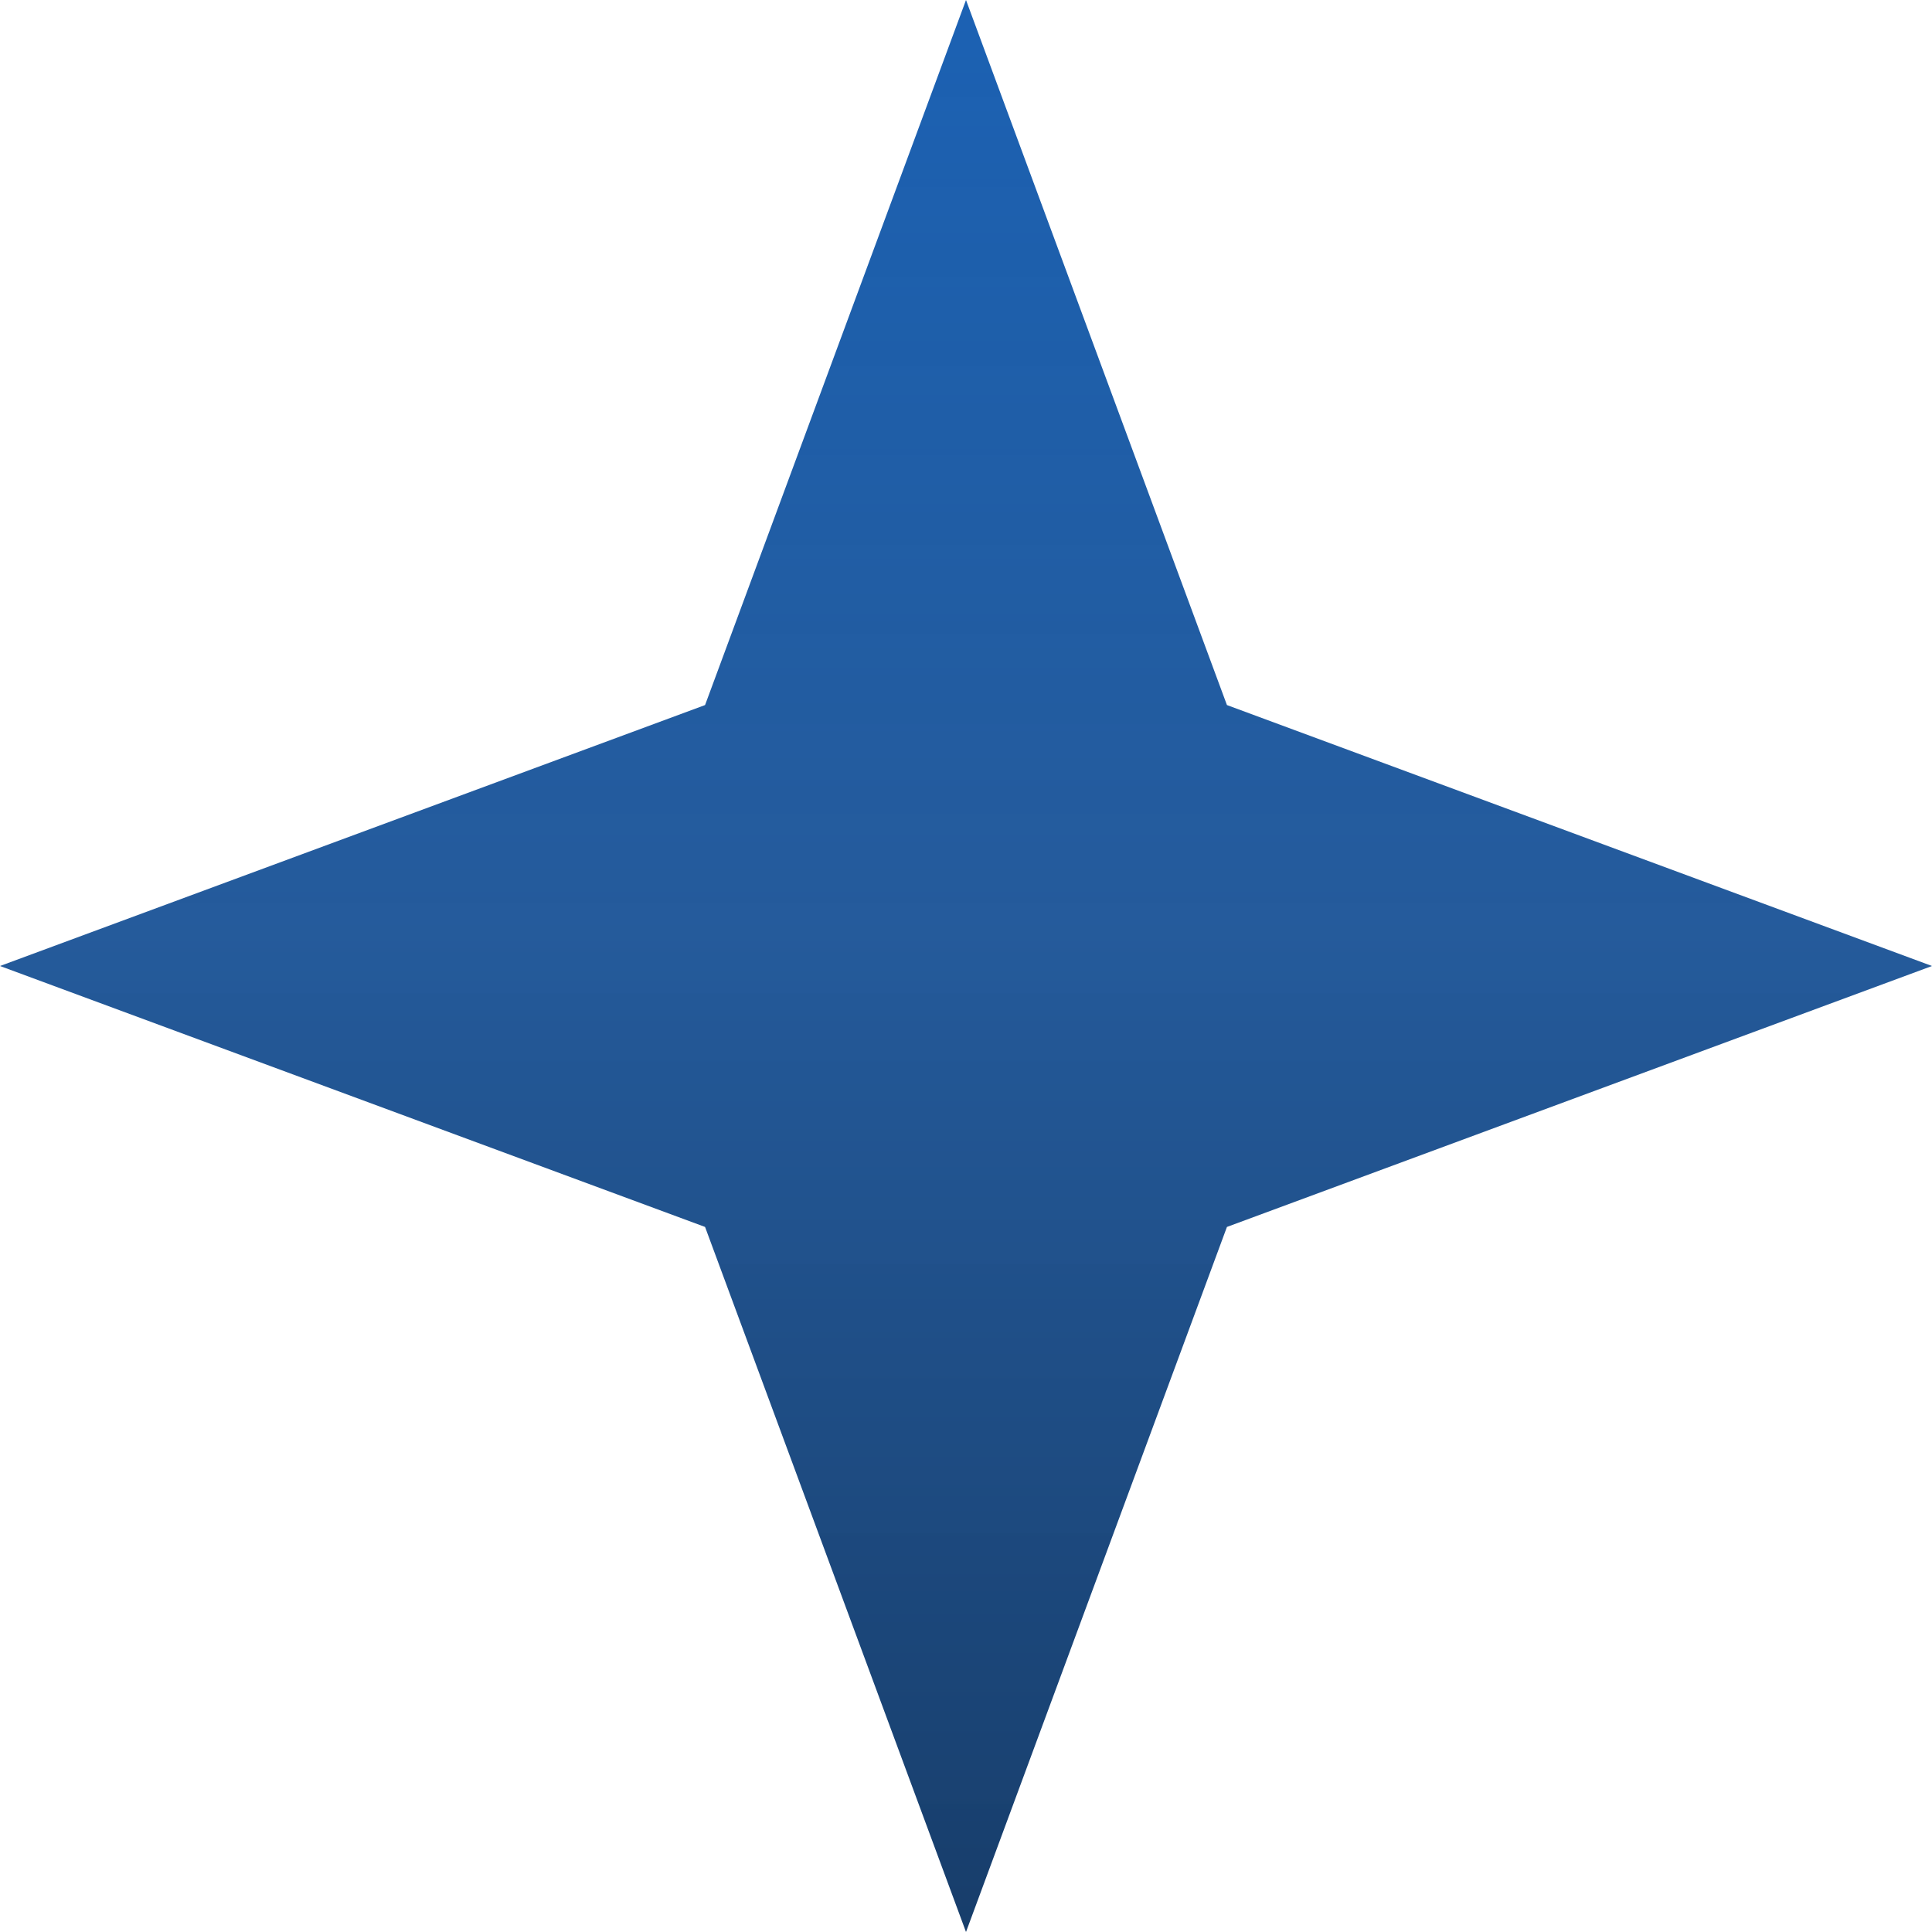
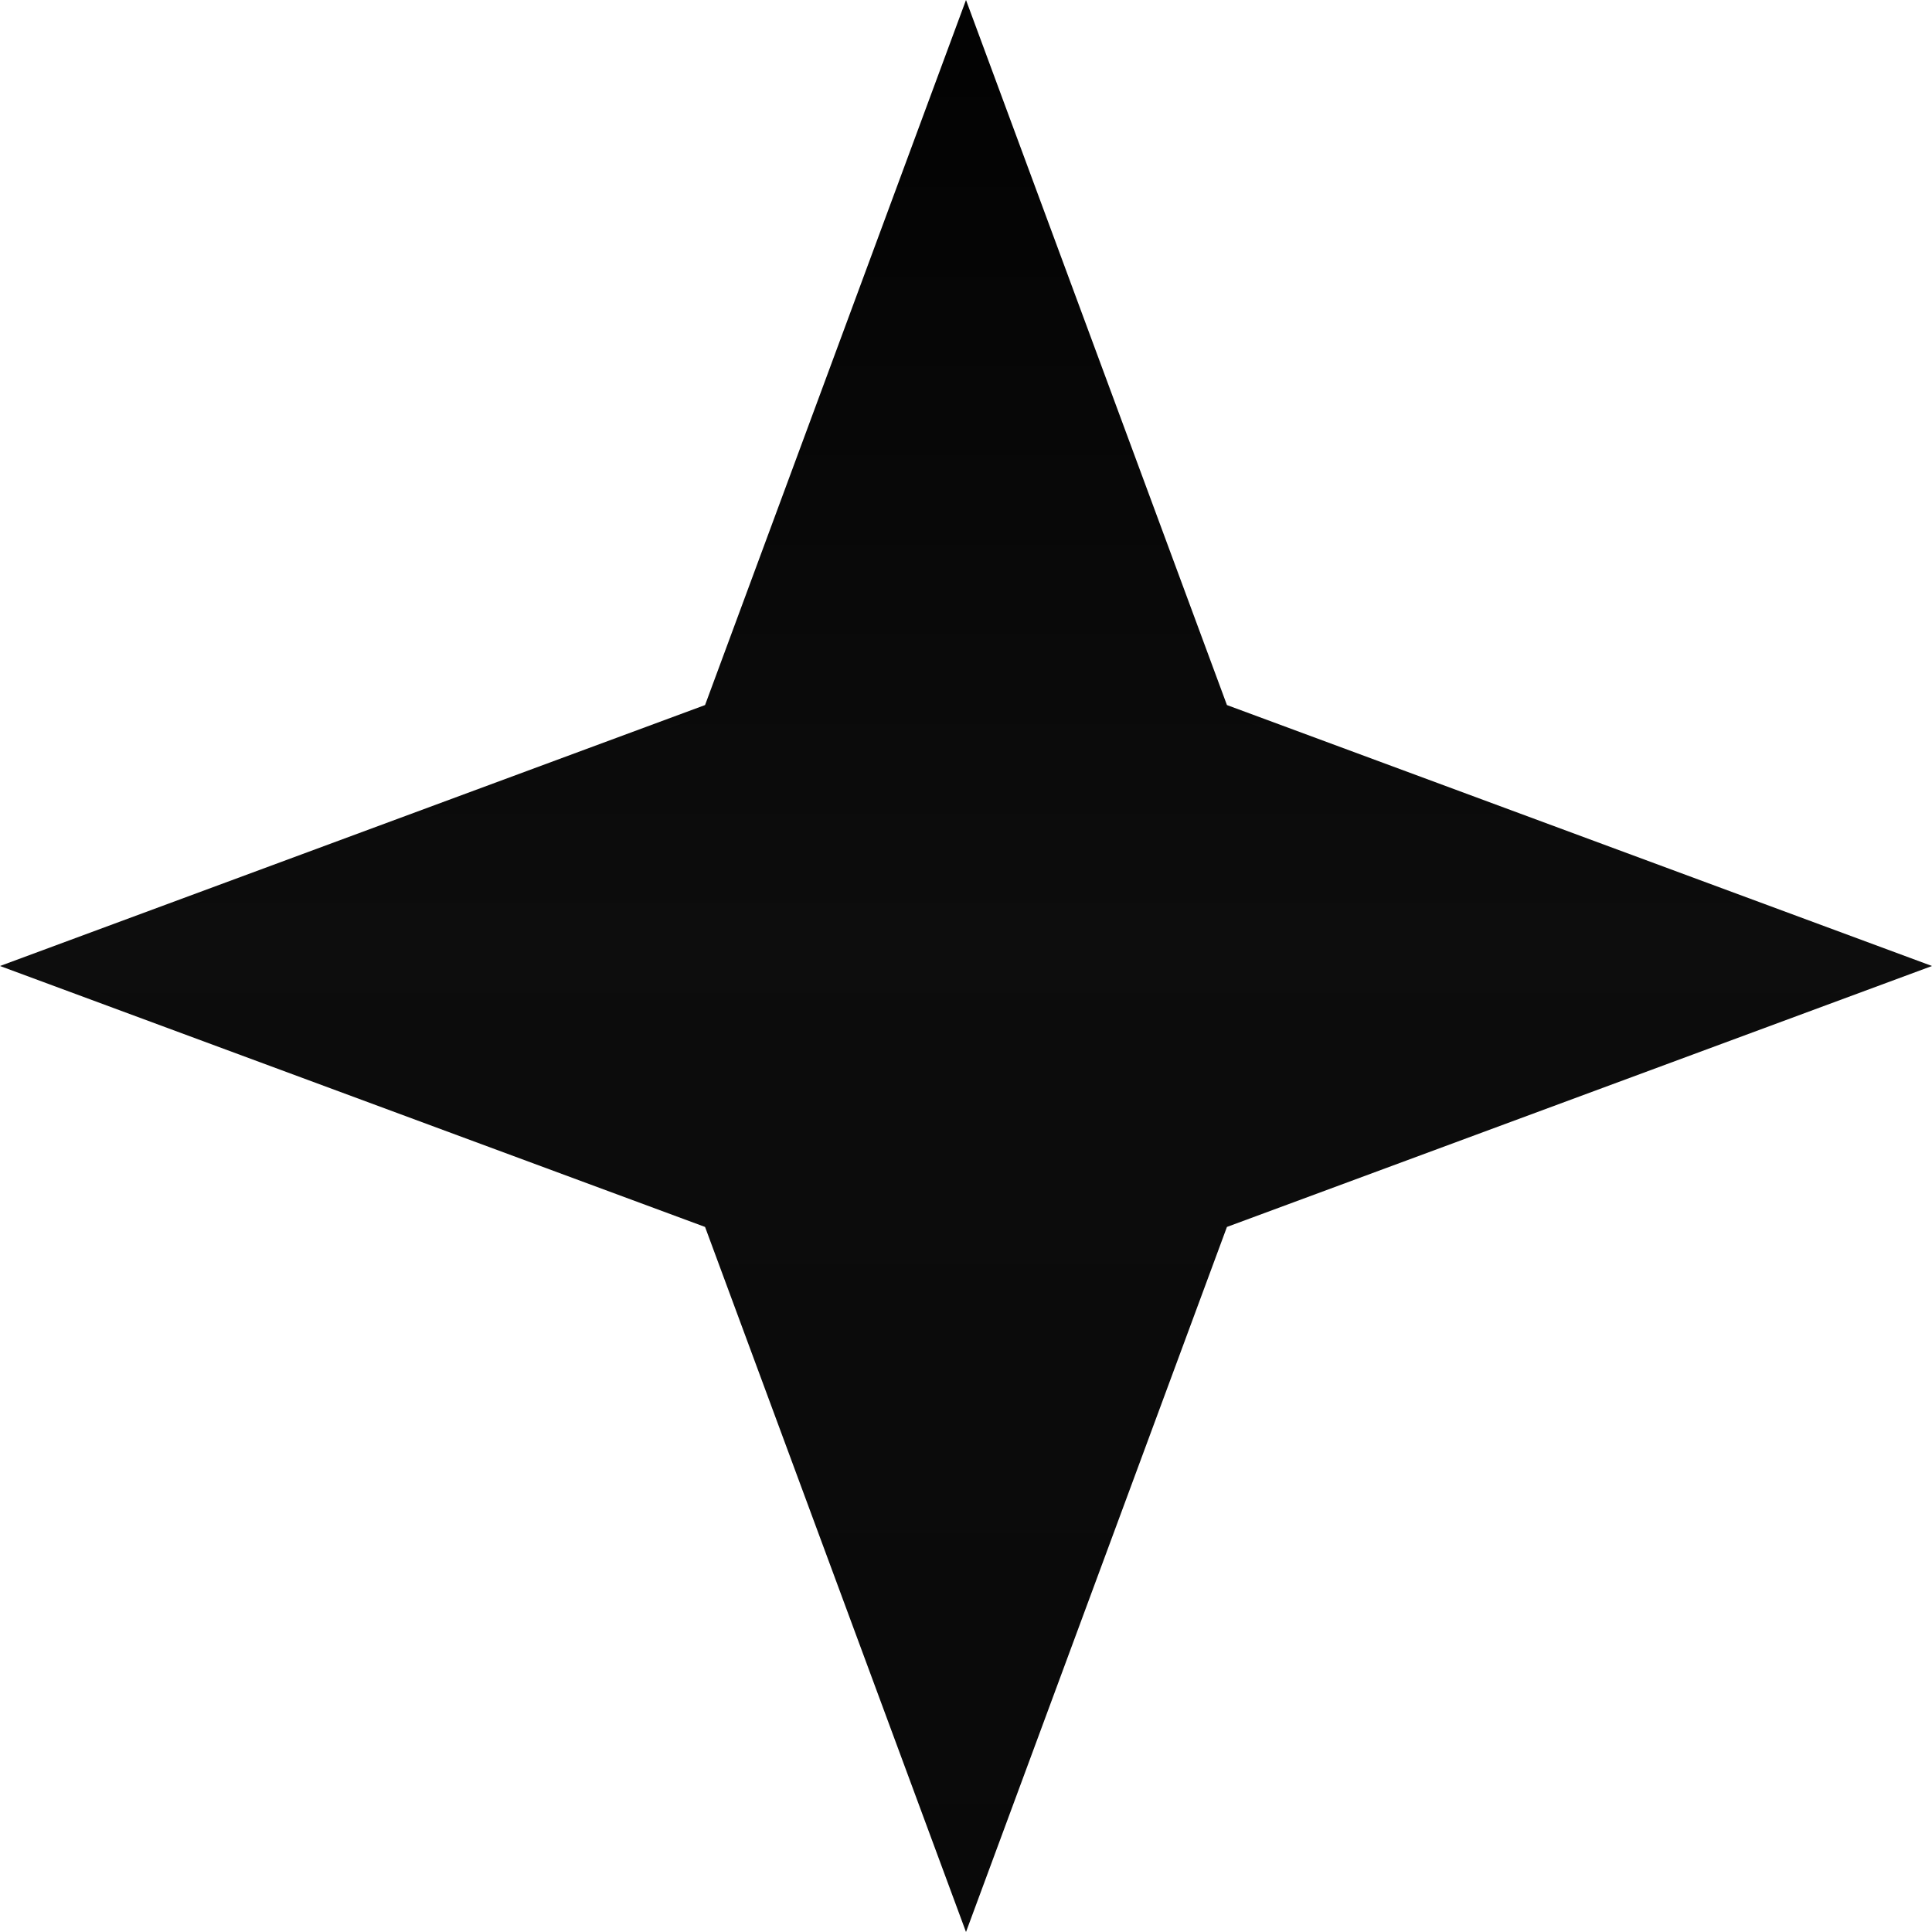
<svg xmlns="http://www.w3.org/2000/svg" width="32" height="32" viewBox="0 0 32 32" fill="none">
  <path d="M16 0L20.322 11.678L32 16L20.322 20.322L16 32L11.678 20.322L0 16L11.678 11.678L16 0Z" fill="url(#paint0_linear_334_2400)" />
  <defs>
    <linearGradient id="paint0_linear_334_2400" x1="16" y1="-3.579" x2="16" y2="38.157" gradientUnits="userSpaceOnUse">
-       <stop stop-color="#1963B9" />
-       <stop offset="0.453" stop-color="#195296" stop-opacity="0.95" />
-       <stop offset="1" stop-color="#0B2C53" stop-opacity="0.97" />
+       <stop stopcolor="#1963B9" />
+       <stop offset="0.453" stopcolor="#195296" stop-opacity="0.95" />
+       <stop offset="1" stopcolor="#0B2C53" stop-opacity="0.97" />
    </linearGradient>
  </defs>
</svg>
